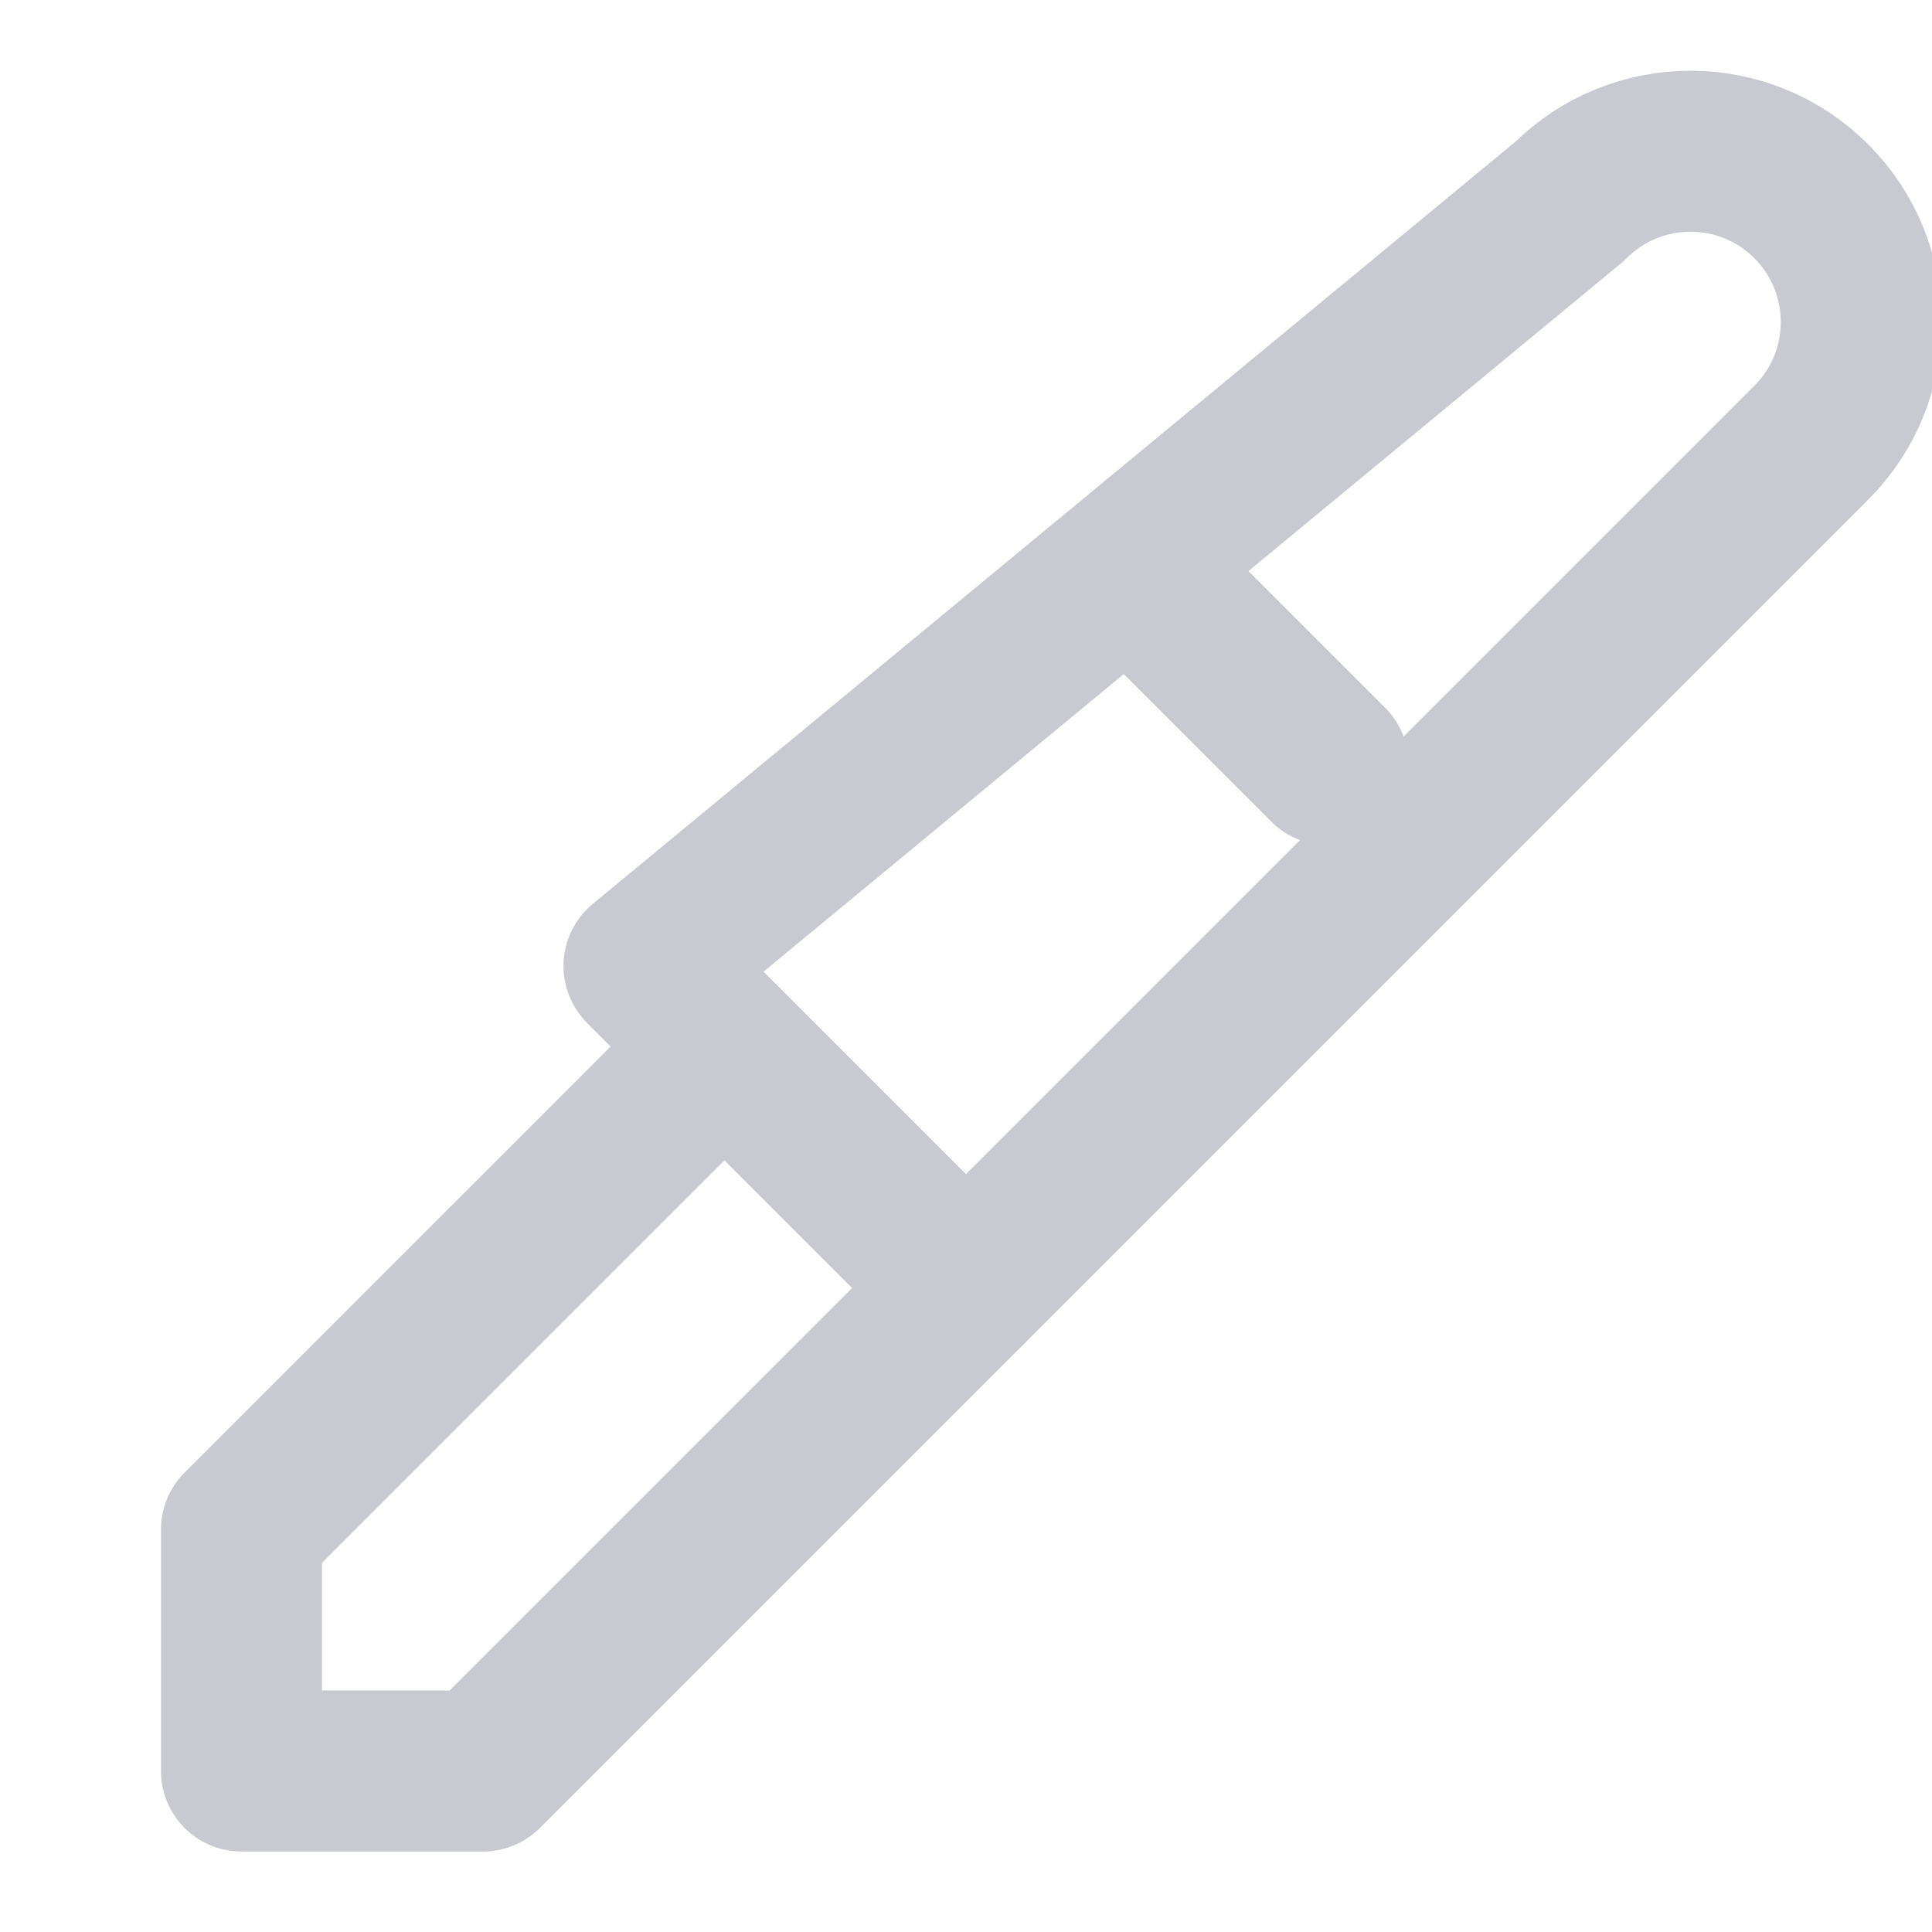
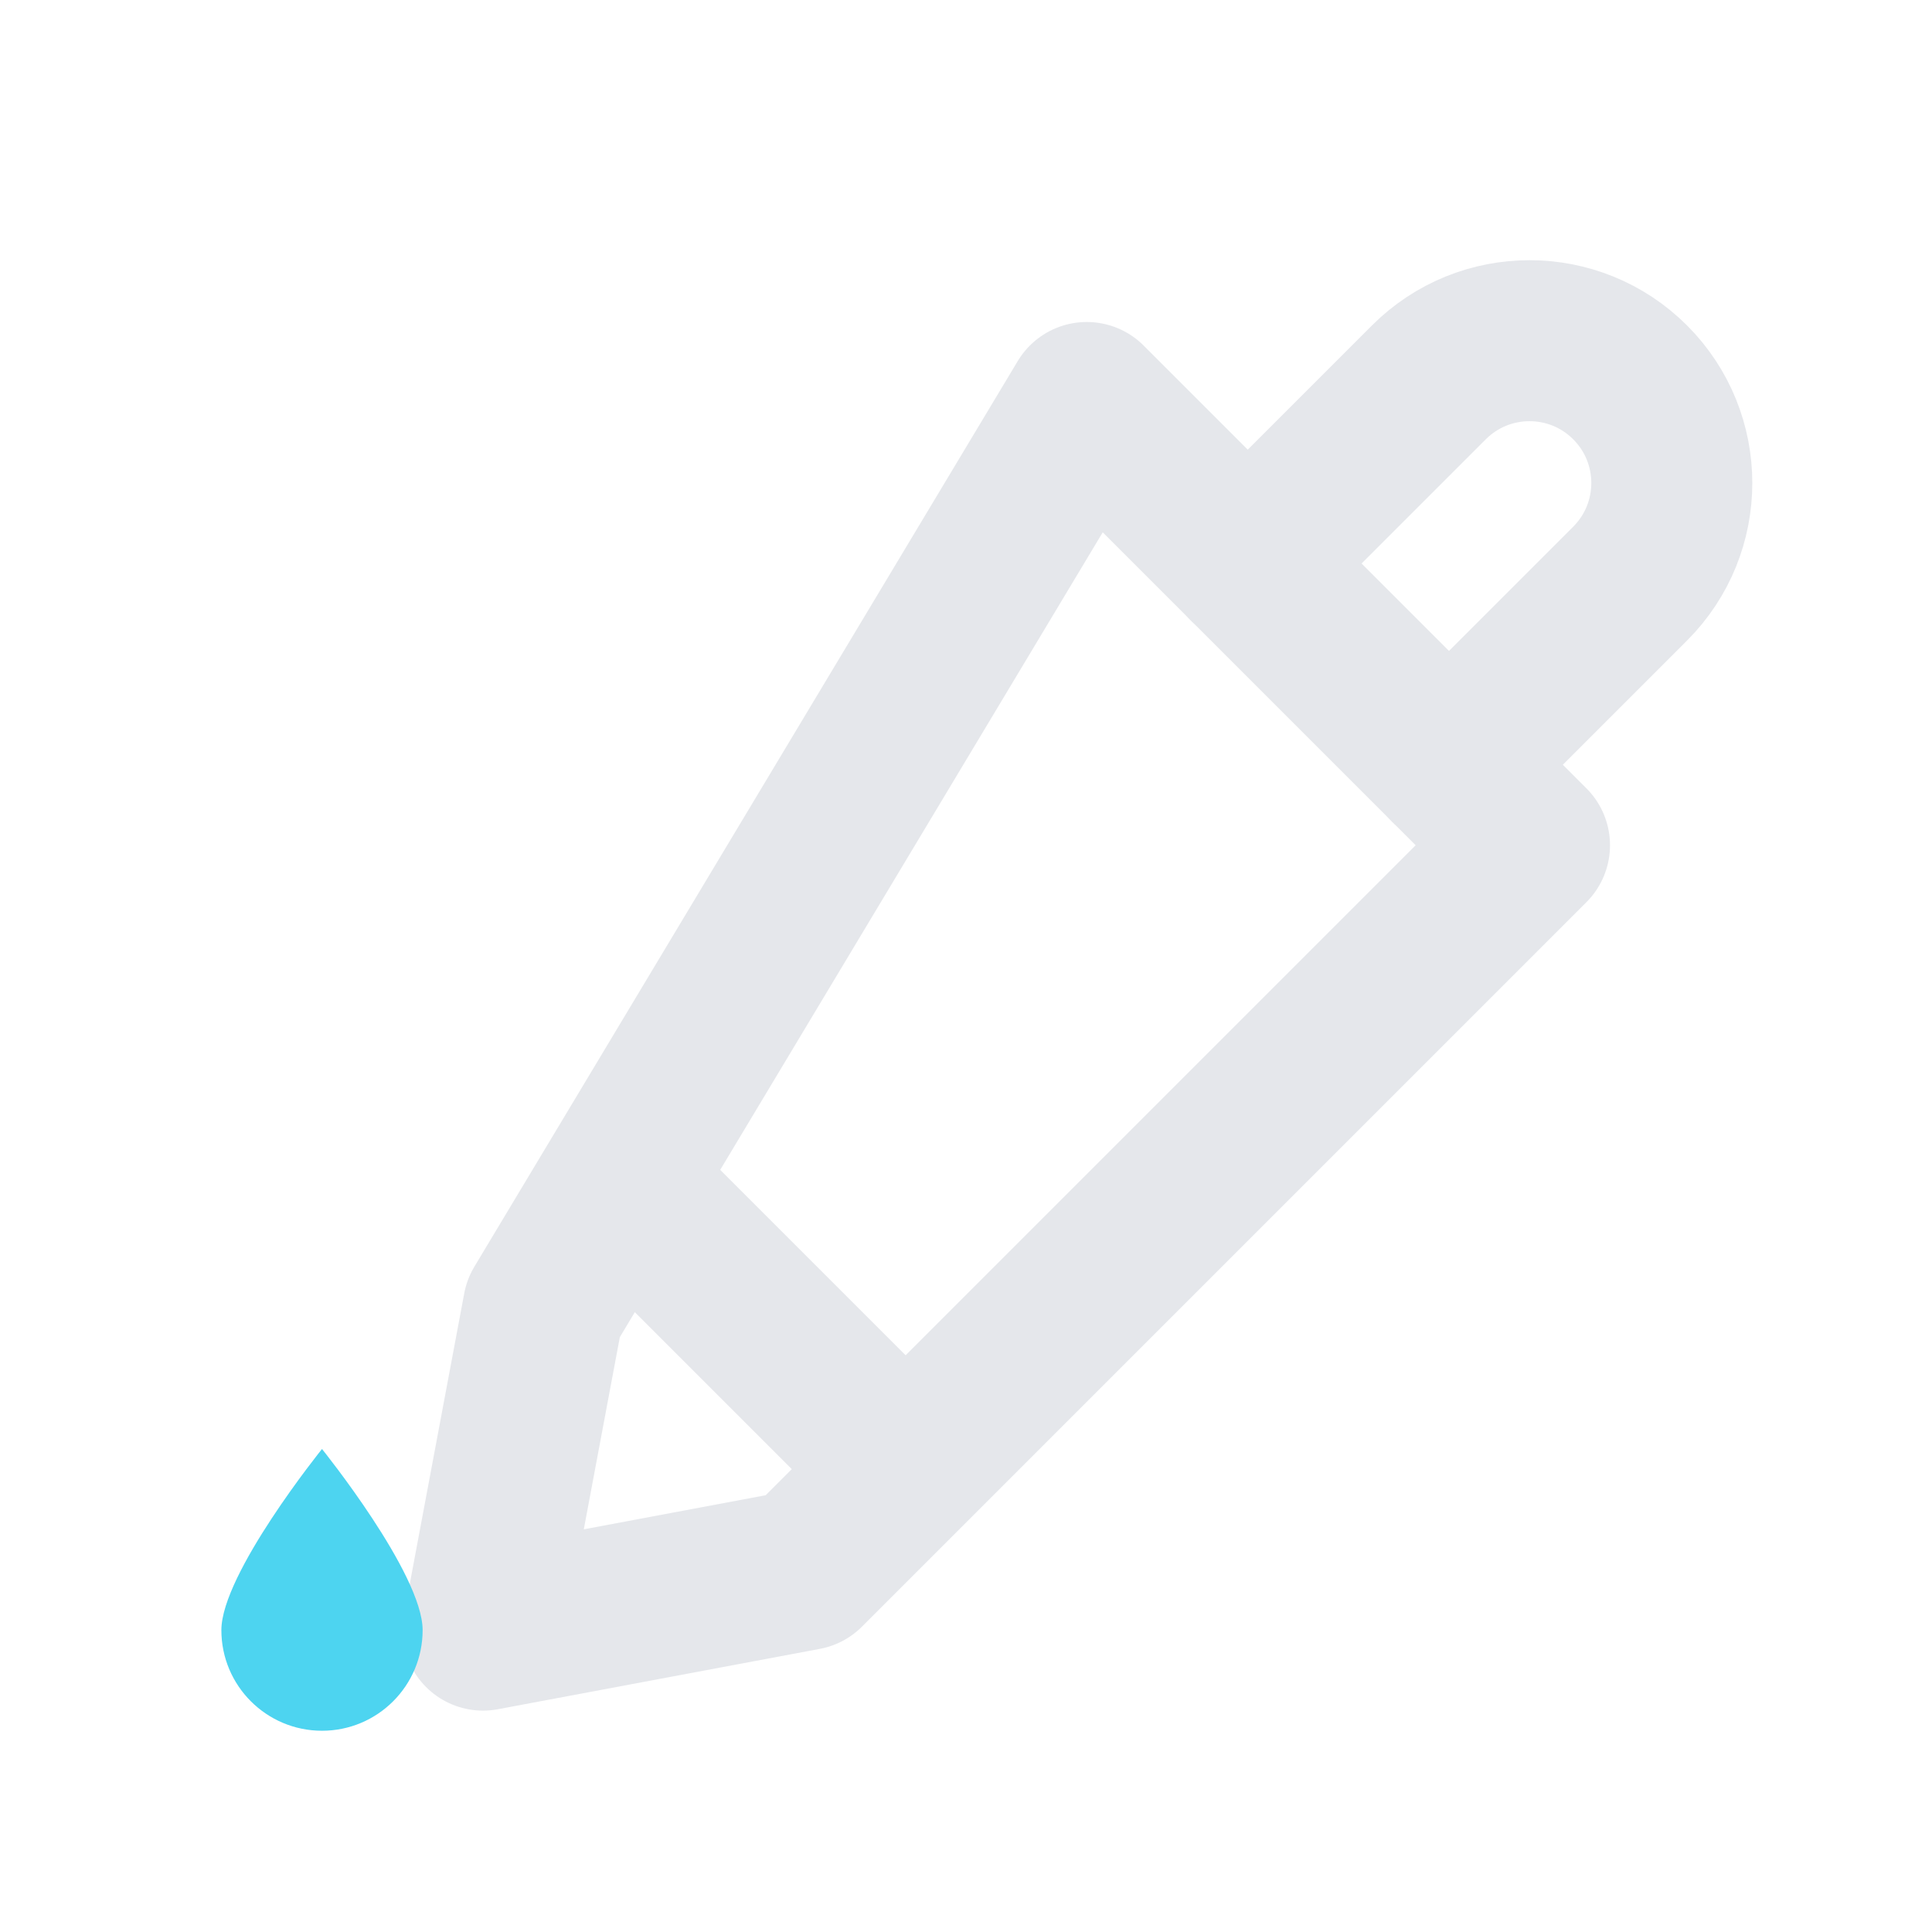
- <svg xmlns="http://www.w3.org/2000/svg" viewBox="0 0 24 24" width="24" height="24" fill="none" stroke="#C9C9D1" stroke-width="2" stroke-linecap="round" stroke-linejoin="round">
-   <path d="M19.5 2.5a2.12 2.12 0 0 1 3 3L12 16l-4-4Z" />
-   <path d="m14.5 7.5 2 2M9 13l-6 6v3h3l6-6" />
+ <svg xmlns="http://www.w3.org/2000/svg" viewBox="0 0 24 24" width="24" height="24" fill="none" stroke="#E5E7EB" stroke-width="2" stroke-linecap="round" stroke-linejoin="round">
+   <path d="m13.5 5 5.5 5.5-9 9-4 .75.75-4Z" />
+   <path d="m15.5 7 2.25-2.25a1.75 1.75 0 0 1 2.5 2.5L18 9.5M8 15l3 3" />
+   <path d="M5.25 20.25a1.25 1.25 0 0 1-2.5 0c0-.7 1.25-2.25 1.25-2.25s1.25 1.55 1.25 2.25Z" fill="#4DD4F0" stroke="none" />
</svg>
